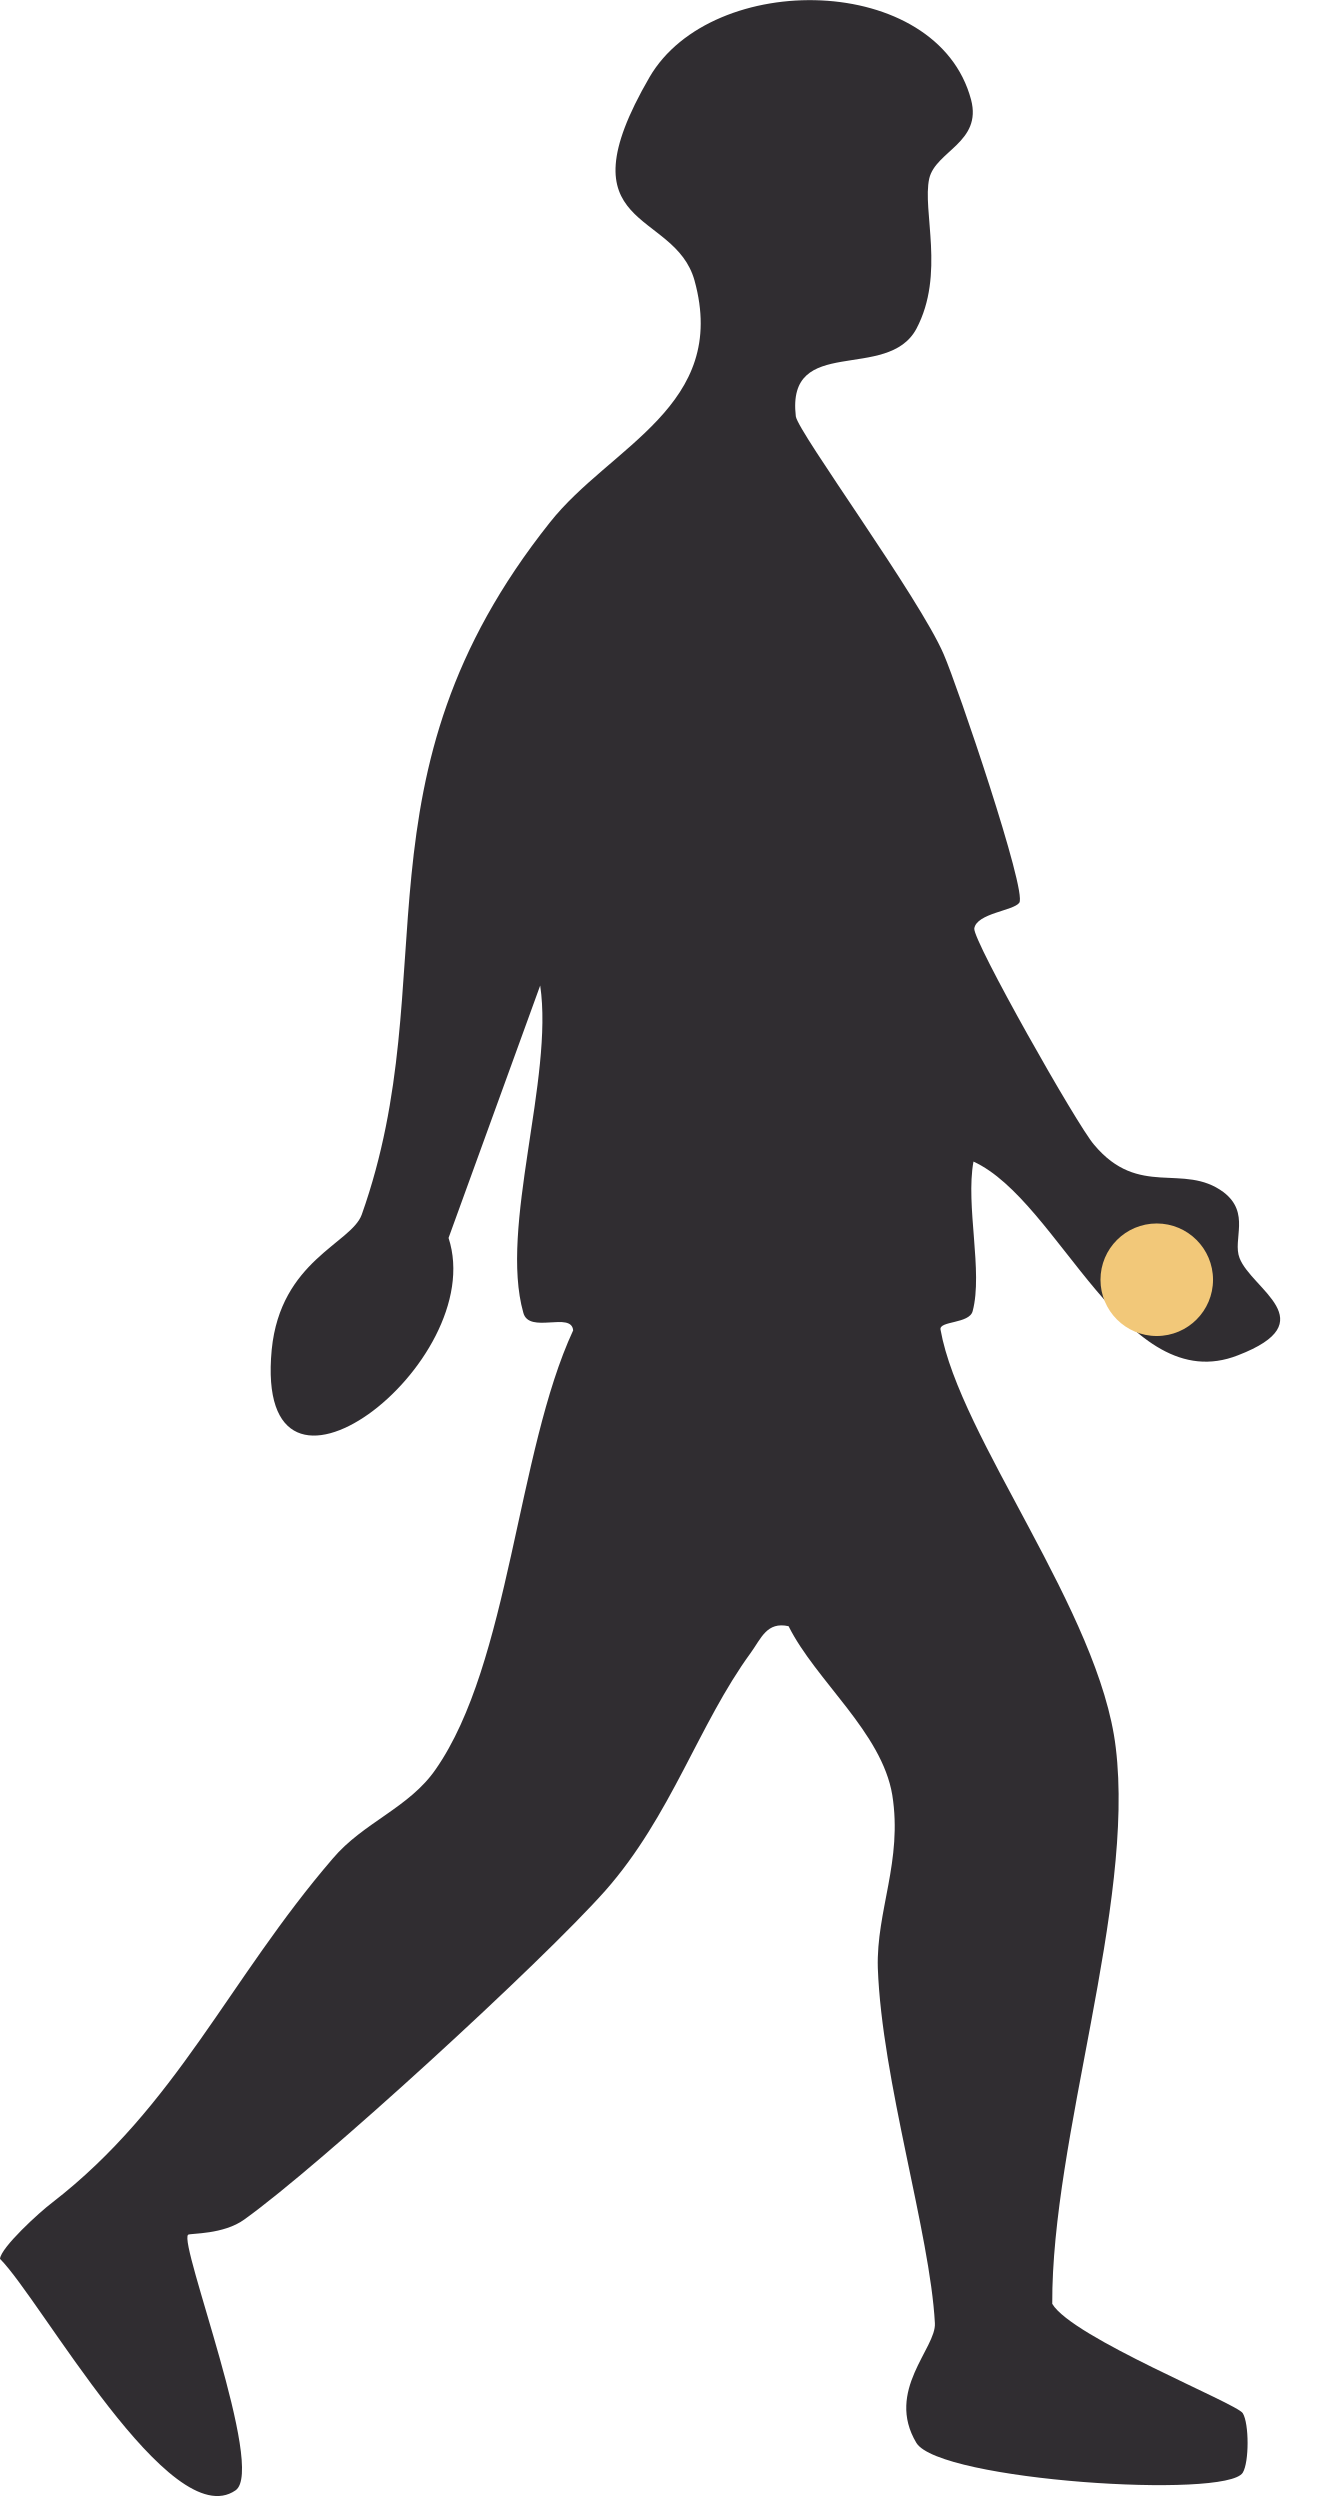
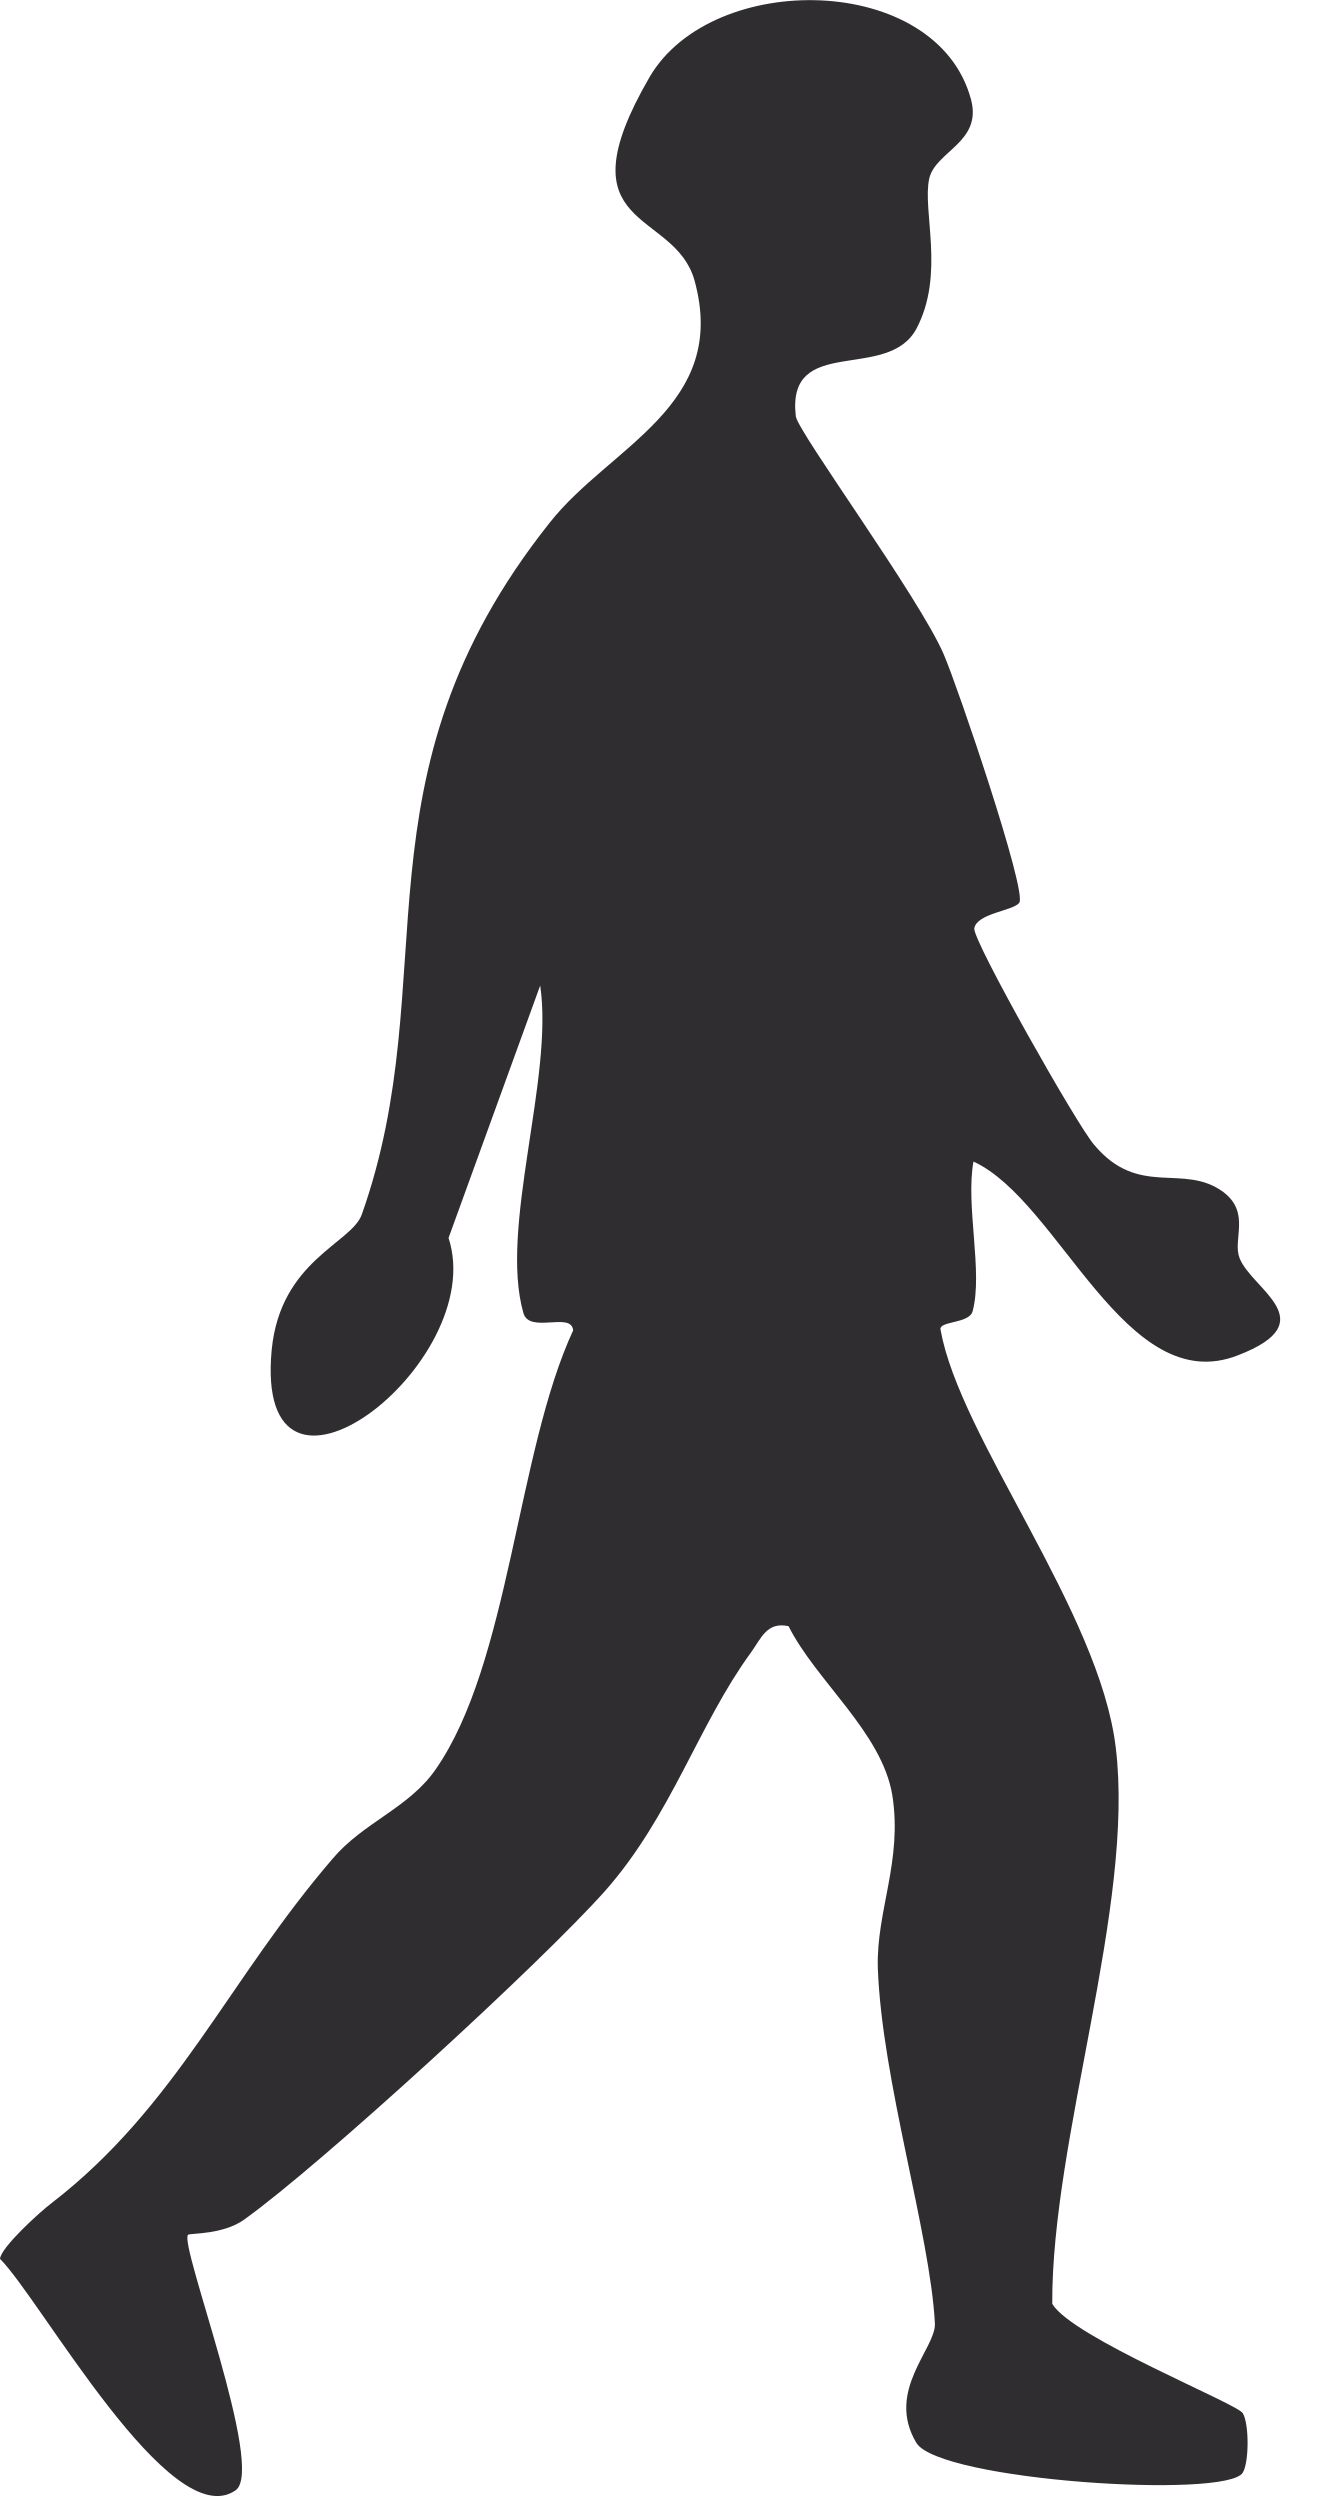
<svg xmlns="http://www.w3.org/2000/svg" width="167" height="311" viewBox="0 0 167 311" fill="none">
  <path d="M126.8 112.3C126.1 113.3 121.5 113.6 121.2 115.5C121 117 134 140 136.1 142.4C141.7 149.1 147.2 144.6 152.2 148.3C155.6 150.9 153.3 154.2 154.2 156.5C155.7 160.4 164.9 164.4 154 168.6C140 174.1 131.8 149.4 121.1 144.5C120.1 150 122.3 158.2 121 163.1C120.6 164.7 116.8 164.3 117 165.4C119.4 178.9 136.8 200.5 138.8 217.4C141.2 237 130.8 266 130.9 286.6C133.4 290.8 153.9 299 154.6 300.2C155.4 301.5 155.4 306.3 154.6 307.6C152.6 310.9 116.9 308.6 114 303.9C110.1 297.4 116.5 292.1 116.3 289C115.7 277.8 109.7 258.8 109.2 244.8C109 237.7 112.3 231.5 111 223.3C109.7 215.5 101.5 209.1 98.1 202.3C95.4 201.7 94.7 203.8 93.4 205.6C86.9 214.5 83.5 225.9 75.3 235.2C67.4 244.1 39.9 269.3 30.4 276.1C27.8 278 23.7 277.8 23.4 278C22.2 279.1 33.1 307.2 29.3 309.8C21.2 315.4 5.1 286.1 0 281C.1 279.6 4.9 275.2 6.5 274C22 262 28.4 246.3 41.4 231.2C45.2 226.7 50.9 224.9 54.2 220.1C63.4 206.9 64.3 180.6 71.3 165.5C71.1 163.1 65.8 166 65.1 163.3C62.1 152.7 68.9 134.1 67.2 122.6L55.8 154C60.9 169.6 31.5 192.2 33.8 167.9C34.9 156.8 43.7 154.7 45 151.1C55.5 121.5 43.2 96.7 68.4 65C75.9 55.5 90.7 50.5 86.4 34.9C83.9 25.9 69.6 28.9 80.8 9.6C88.6-3.8 116.6-3.4 120.8 12.4C122.2 17.7 116.4 18.8 115.6 22.2C114.7 26.2 117.6 34.1 114 40.9C110.4 47.6 97.8 41.5 99 51.8C99.3 53.8 114.4 74.4 117.4 81.4C119.1 85.3 127.8 110.9 126.8 112.3Z" fill="#1F1C20" fill-opacity=".92" />
-   <circle cx="143.9" cy="159.2" r="7" fill="#F2C879" />
</svg>
